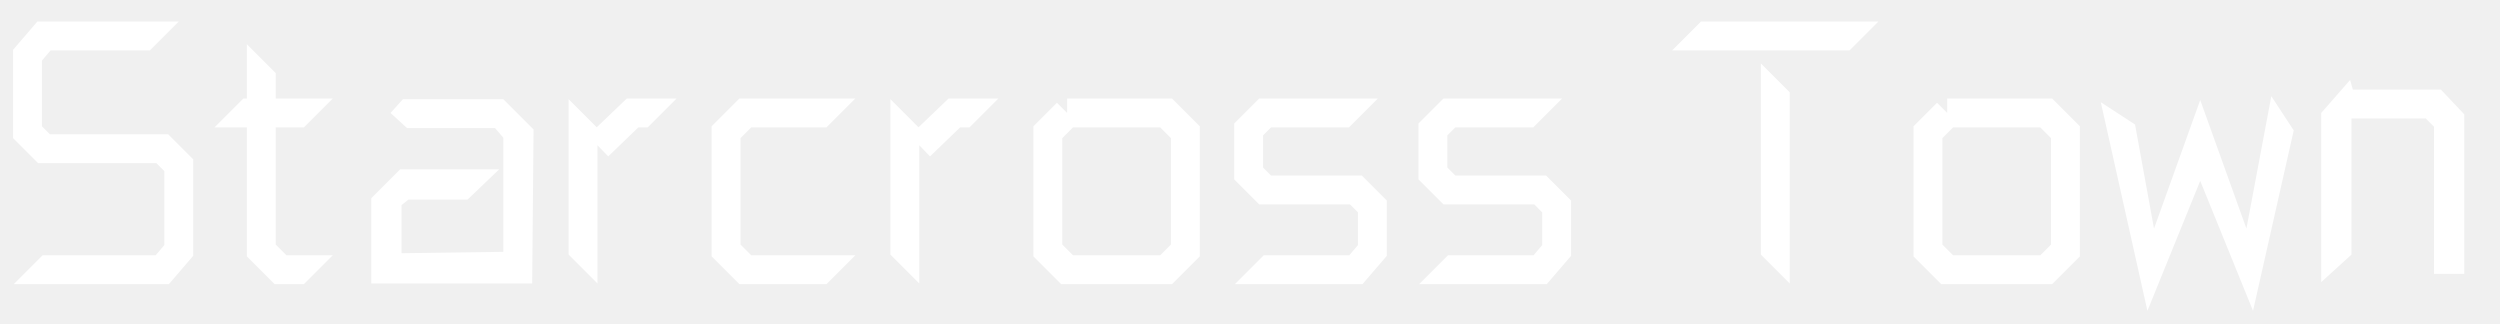
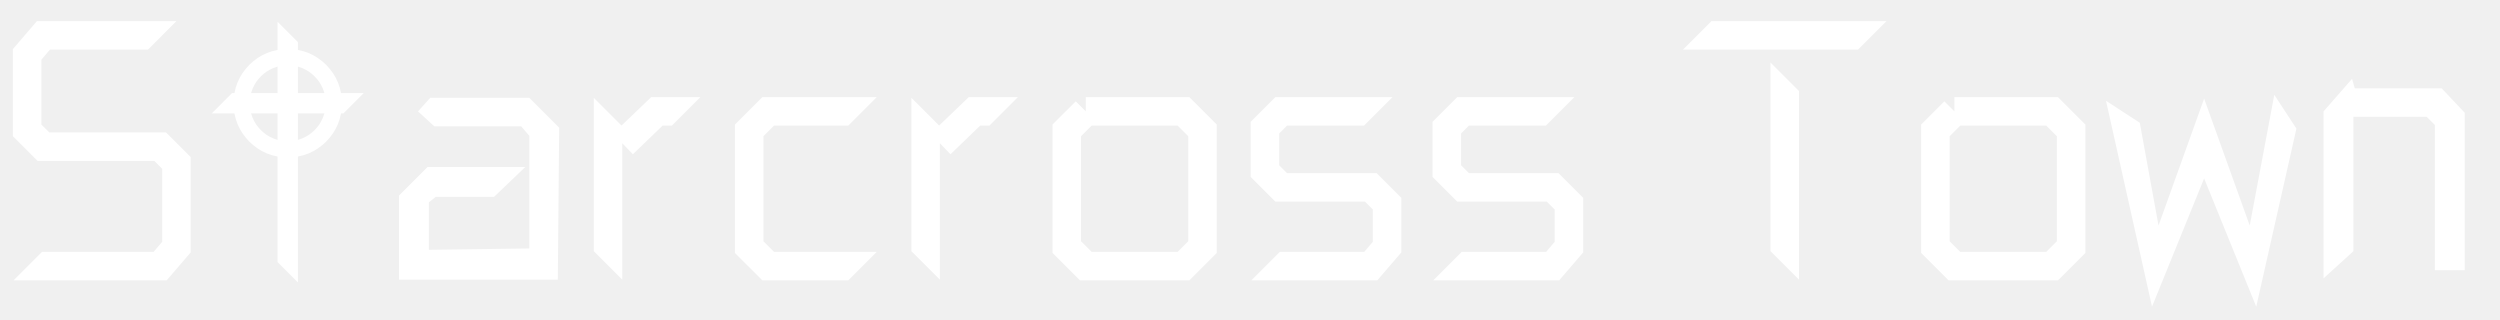
- <svg xmlns="http://www.w3.org/2000/svg" width="1700" height="220" viewBox="140 290 1818 235">
-   <path fill="#fff" d="M270.0,305.5 L167.2,305.5 L149.5,326.1 L149.5,390.3 L167.7,408.5 L253.7,408.5 L259.5,414.3 L259.5,468.1 L253.2,475.5 L171.0,475.5 L150.0,496.5 L262.8,496.5 L280.5,475.9 L280.5,405.7 L262.3,387.5 L176.3,387.5 L170.5,381.7 L170.5,333.9 L176.8,326.5 L249.0,326.5 Z M319.5,322.0 L319.5,476.3 L339.7,496.5 L361.0,496.5 L382.0,475.5 L348.3,475.5 L340.5,467.7 L340.5,343.0 Z M296.0,382.5 L361.0,382.5 L382.0,361.5 L317.0,361.5 Z M553.5,362.0 L553.5,475.0 L574.5,496.0 L574.5,383.0 Z M582.3,403.6 L604.2,382.5 L611.0,382.5 L632.0,361.5 L595.8,361.5 L567.7,388.4 Z M762.0,361.5 L677.7,361.5 L657.5,381.7 L657.5,476.3 L677.7,496.5 L741.0,496.5 L762.0,475.5 L686.3,475.5 L678.5,467.7 L678.5,390.3 L686.3,382.5 L741.0,382.5 Z M787.5,362.0 L787.5,475.0 L808.5,496.0 L808.5,383.0 Z M816.3,403.6 L838.2,382.5 L845.0,382.5 L866.0,361.5 L829.8,361.5 L801.7,388.4 Z M916.0,382.5 L983.7,382.5 L991.5,390.3 L991.5,467.7 L983.7,475.5 L920.3,475.5 L912.5,467.7 L912.5,390.3 L923.4,379.4 L908.6,364.6 L891.5,381.7 L891.5,476.3 L911.7,496.5 L992.3,496.5 L1012.5,476.3 L1012.5,381.7 L992.3,361.5 L916.0,361.5 Z M1142.0,361.5 L1055.7,361.5 L1037.5,379.7 L1037.5,420.3 L1055.7,438.5 L1121.7,438.5 L1127.5,444.3 L1127.5,468.1 L1121.2,475.5 L1059.0,475.5 L1038.0,496.5 L1130.8,496.5 L1148.5,475.9 L1148.5,435.7 L1130.3,417.5 L1064.3,417.5 L1058.5,411.7 L1058.5,388.3 L1064.3,382.5 L1121.0,382.5 Z M1276.0,361.5 L1189.7,361.5 L1171.5,379.7 L1171.5,420.3 L1189.7,438.5 L1255.7,438.5 L1261.5,444.3 L1261.5,468.1 L1255.2,475.5 L1193.0,475.5 L1172.0,496.5 L1264.8,496.5 L1282.5,475.9 L1282.5,435.7 L1264.3,417.5 L1198.3,417.5 L1192.5,411.7 L1192.5,388.3 L1198.3,382.5 L1255.0,382.5 Z M1356.0,326.5 L1485.0,326.5 L1506.0,305.5 L1377.0,305.5 Z M1420.5,336.0 L1420.5,475.0 L1441.5,496.0 L1441.5,357.0 Z M1556.0,382.5 L1623.7,382.5 L1631.5,390.3 L1631.5,467.7 L1623.7,475.5 L1560.3,475.5 L1552.5,467.7 L1552.5,390.3 L1563.4,379.4 L1548.6,364.6 L1531.5,381.7 L1531.5,476.3 L1551.7,496.5 L1632.3,496.5 L1652.5,476.3 L1652.5,381.7 L1632.3,361.5 L1556.0,361.5 Z M1667.7,364.2 L1701.6,515.9 L1740.0,421.4 L1778.4,515.9 L1808.0,384.7 L1791.7,359.8 L1773.6,456.1 L1740.0,362.6 L1706.4,456.1 L1692.6,380.4 Z" />
-   <path fill="#fff" fill-rule="evenodd" d="M433.0,362.0 L506.0,362.0 L528.0,384.0 L527.0,496.0 L410.0,496.0 L410.0,434.0 L431.0,413.0 L503.0,413.0 L480.0,435.0 L437.0,435.0 L432.0,439.0 L432.0,474.0 L506.0,473.0 L506.0,390.0 L500.0,383.0 L436.0,383.0 L424.0,372.0 Z M1849.0,348.0 L1851.0,355.0 L1915.0,355.0 L1932.0,373.0 L1932.0,489.0 L1910.0,489.0 L1910.0,382.0 L1904.0,376.0 L1850.0,376.0 L1850.0,475.0 L1828.0,495.0 L1828.0,372.0 Z" />
+ <svg xmlns="http://www.w3.org/2000/svg" width="1700" height="217" viewBox="140 290 1842 235">
+   <path fill="#fff" d="M270.0,305.5 L167.2,305.5 L149.5,326.1 L149.5,390.3 L167.7,408.5 L253.7,408.5 L259.5,414.3 L259.5,468.1 L253.2,475.5 L171.0,475.5 L150.0,496.5 L262.8,496.5 L280.5,475.9 L280.5,405.7 L262.3,387.5 L176.3,387.5 L170.5,381.7 L170.5,333.9 L176.8,326.5 L249.0,326.5 Z M344.5,306.0 L344.5,483.0 L359.5,498.0 L359.5,321.0 Z M296.0,373.5 L393.0,373.5 L408.0,358.5 L311.0,358.5 Z M577.5,362.0 L577.5,475.0 L598.5,496.0 L598.5,383.0 Z M606.3,403.6 L628.2,382.5 L635.0,382.5 L656.0,361.5 L619.8,361.5 L591.7,388.4 Z M786.0,361.5 L701.7,361.5 L681.5,381.7 L681.5,476.3 L701.7,496.5 L765.0,496.5 L786.0,475.5 L710.3,475.5 L702.5,467.7 L702.5,390.3 L710.3,382.5 L765.0,382.5 Z M811.5,362.0 L811.5,475.0 L832.5,496.0 L832.5,383.0 Z M840.3,403.6 L862.2,382.5 L869.0,382.5 L890.0,361.5 L853.8,361.5 L825.7,388.4 Z M940.0,382.5 L1007.7,382.5 L1015.5,390.3 L1015.5,467.7 L1007.7,475.5 L944.3,475.5 L936.5,467.7 L936.5,390.3 L947.4,379.4 L932.6,364.6 L915.5,381.7 L915.5,476.3 L935.7,496.5 L1016.3,496.5 L1036.5,476.3 L1036.5,381.7 L1016.3,361.5 L940.0,361.5 Z M1166.0,361.5 L1079.7,361.5 L1061.5,379.7 L1061.5,420.3 L1079.7,438.5 L1145.7,438.5 L1151.5,444.3 L1151.5,468.1 L1145.2,475.5 L1083.0,475.5 L1062.0,496.5 L1154.8,496.5 L1172.5,475.9 L1172.5,435.7 L1154.3,417.5 L1088.3,417.5 L1082.5,411.7 L1082.5,388.3 L1088.3,382.5 L1145.0,382.5 Z M1300.0,361.5 L1213.7,361.5 L1195.5,379.7 L1195.5,420.3 L1213.7,438.5 L1279.7,438.5 L1285.5,444.3 L1285.5,468.1 L1279.2,475.5 L1217.0,475.5 L1196.0,496.5 L1288.8,496.5 L1306.5,475.9 L1306.5,435.7 L1288.3,417.5 L1222.3,417.5 L1216.5,411.7 L1216.5,388.3 L1222.3,382.5 L1279.0,382.5 Z M1380.0,326.5 L1509.0,326.5 L1530.0,305.5 L1401.0,305.5 Z M1444.5,336.0 L1444.5,475.0 L1465.5,496.0 L1465.5,357.0 Z M1580.0,382.5 L1647.7,382.5 L1655.5,390.3 L1655.5,467.7 L1647.7,475.5 L1584.3,475.5 L1576.5,467.7 L1576.5,390.3 L1587.4,379.4 L1572.6,364.6 L1555.5,381.7 L1555.5,476.3 L1575.7,496.5 L1656.3,496.5 L1676.5,476.3 L1676.5,381.7 L1656.3,361.5 L1580.0,361.5 Z M1691.7,364.2 L1725.6,515.9 L1764.0,421.4 L1802.4,515.9 L1832.0,384.7 L1815.7,359.8 L1797.6,456.1 L1764.0,362.6 L1730.4,456.1 L1716.6,380.4 Z" />
+   <path fill="#fff" fill-rule="evenodd" d="M392.0,366.0 L391.8,369.9 L391.2,373.8 L390.3,377.6 L389.0,381.3 L387.3,384.9 L385.3,388.2 L382.9,391.4 L380.3,394.3 L377.4,396.9 L374.2,399.3 L370.9,401.3 L367.3,403.0 L363.6,404.3 L359.8,405.2 L355.9,405.8 L352.0,406.0 L348.1,405.8 L344.2,405.2 L340.4,404.3 L336.7,403.0 L333.1,401.3 L329.8,399.3 L326.6,396.9 L323.7,394.3 L321.1,391.4 L318.7,388.2 L316.7,384.9 L315.0,381.3 L313.7,377.6 L312.8,373.8 L312.2,369.9 L312.0,366.0 L312.2,362.1 L312.8,358.2 L313.7,354.4 L315.0,350.7 L316.7,347.1 L318.7,343.8 L321.1,340.6 L323.7,337.7 L326.6,335.1 L329.8,332.7 L333.1,330.7 L336.7,329.0 L340.4,327.7 L344.2,326.8 L348.1,326.2 L352.0,326.0 L355.9,326.2 L359.8,326.8 L363.6,327.7 L367.3,329.0 L370.9,330.7 L374.2,332.7 L377.4,335.1 L380.3,337.7 L382.9,340.6 L385.3,343.8 L387.3,347.1 L389.0,350.7 L390.3,354.4 L391.2,358.2 L391.8,362.1 Z M380.0,366.0 L379.9,363.3 L379.5,360.5 L378.8,357.9 L377.9,355.3 L376.7,352.8 L375.3,350.4 L373.6,348.2 L371.8,346.2 L369.8,344.4 L367.6,342.7 L365.2,341.3 L362.7,340.1 L360.1,339.2 L357.5,338.5 L354.7,338.1 L352.0,338.0 L349.3,338.1 L346.5,338.5 L343.9,339.2 L341.3,340.1 L338.8,341.3 L336.4,342.7 L334.2,344.4 L332.2,346.2 L330.4,348.2 L328.7,350.4 L327.3,352.8 L326.1,355.3 L325.2,357.9 L324.5,360.5 L324.1,363.3 L324.0,366.0 L324.1,368.7 L324.5,371.5 L325.2,374.1 L326.1,376.7 L327.3,379.2 L328.7,381.6 L330.4,383.8 L332.2,385.8 L334.2,387.6 L336.4,389.3 L338.8,390.7 L341.3,391.9 L343.9,392.8 L346.5,393.5 L349.3,393.9 L352.0,394.0 L354.7,393.9 L357.5,393.5 L360.1,392.8 L362.7,391.9 L365.2,390.7 L367.6,389.3 L369.8,387.6 L371.8,385.8 L373.6,383.8 L375.3,381.6 L376.7,379.2 L377.9,376.7 L378.8,374.1 L379.5,371.5 L379.9,368.7 Z M457.0,362.0 L530.0,362.0 L552.0,384.0 L551.0,496.0 L434.0,496.0 L434.0,434.0 L455.0,413.0 L527.0,413.0 L504.0,435.0 L461.0,435.0 L456.0,439.0 L456.0,474.0 L530.0,473.0 L530.0,390.0 L524.0,383.0 L460.0,383.0 L448.0,372.0 Z M1873.0,348.0 L1875.0,355.0 L1939.0,355.0 L1956.0,373.0 L1956.0,489.0 L1934.0,489.0 L1934.0,382.0 L1928.0,376.0 L1874.0,376.0 L1874.0,475.0 L1852.0,495.0 L1852.0,372.0 Z" />
</svg>
